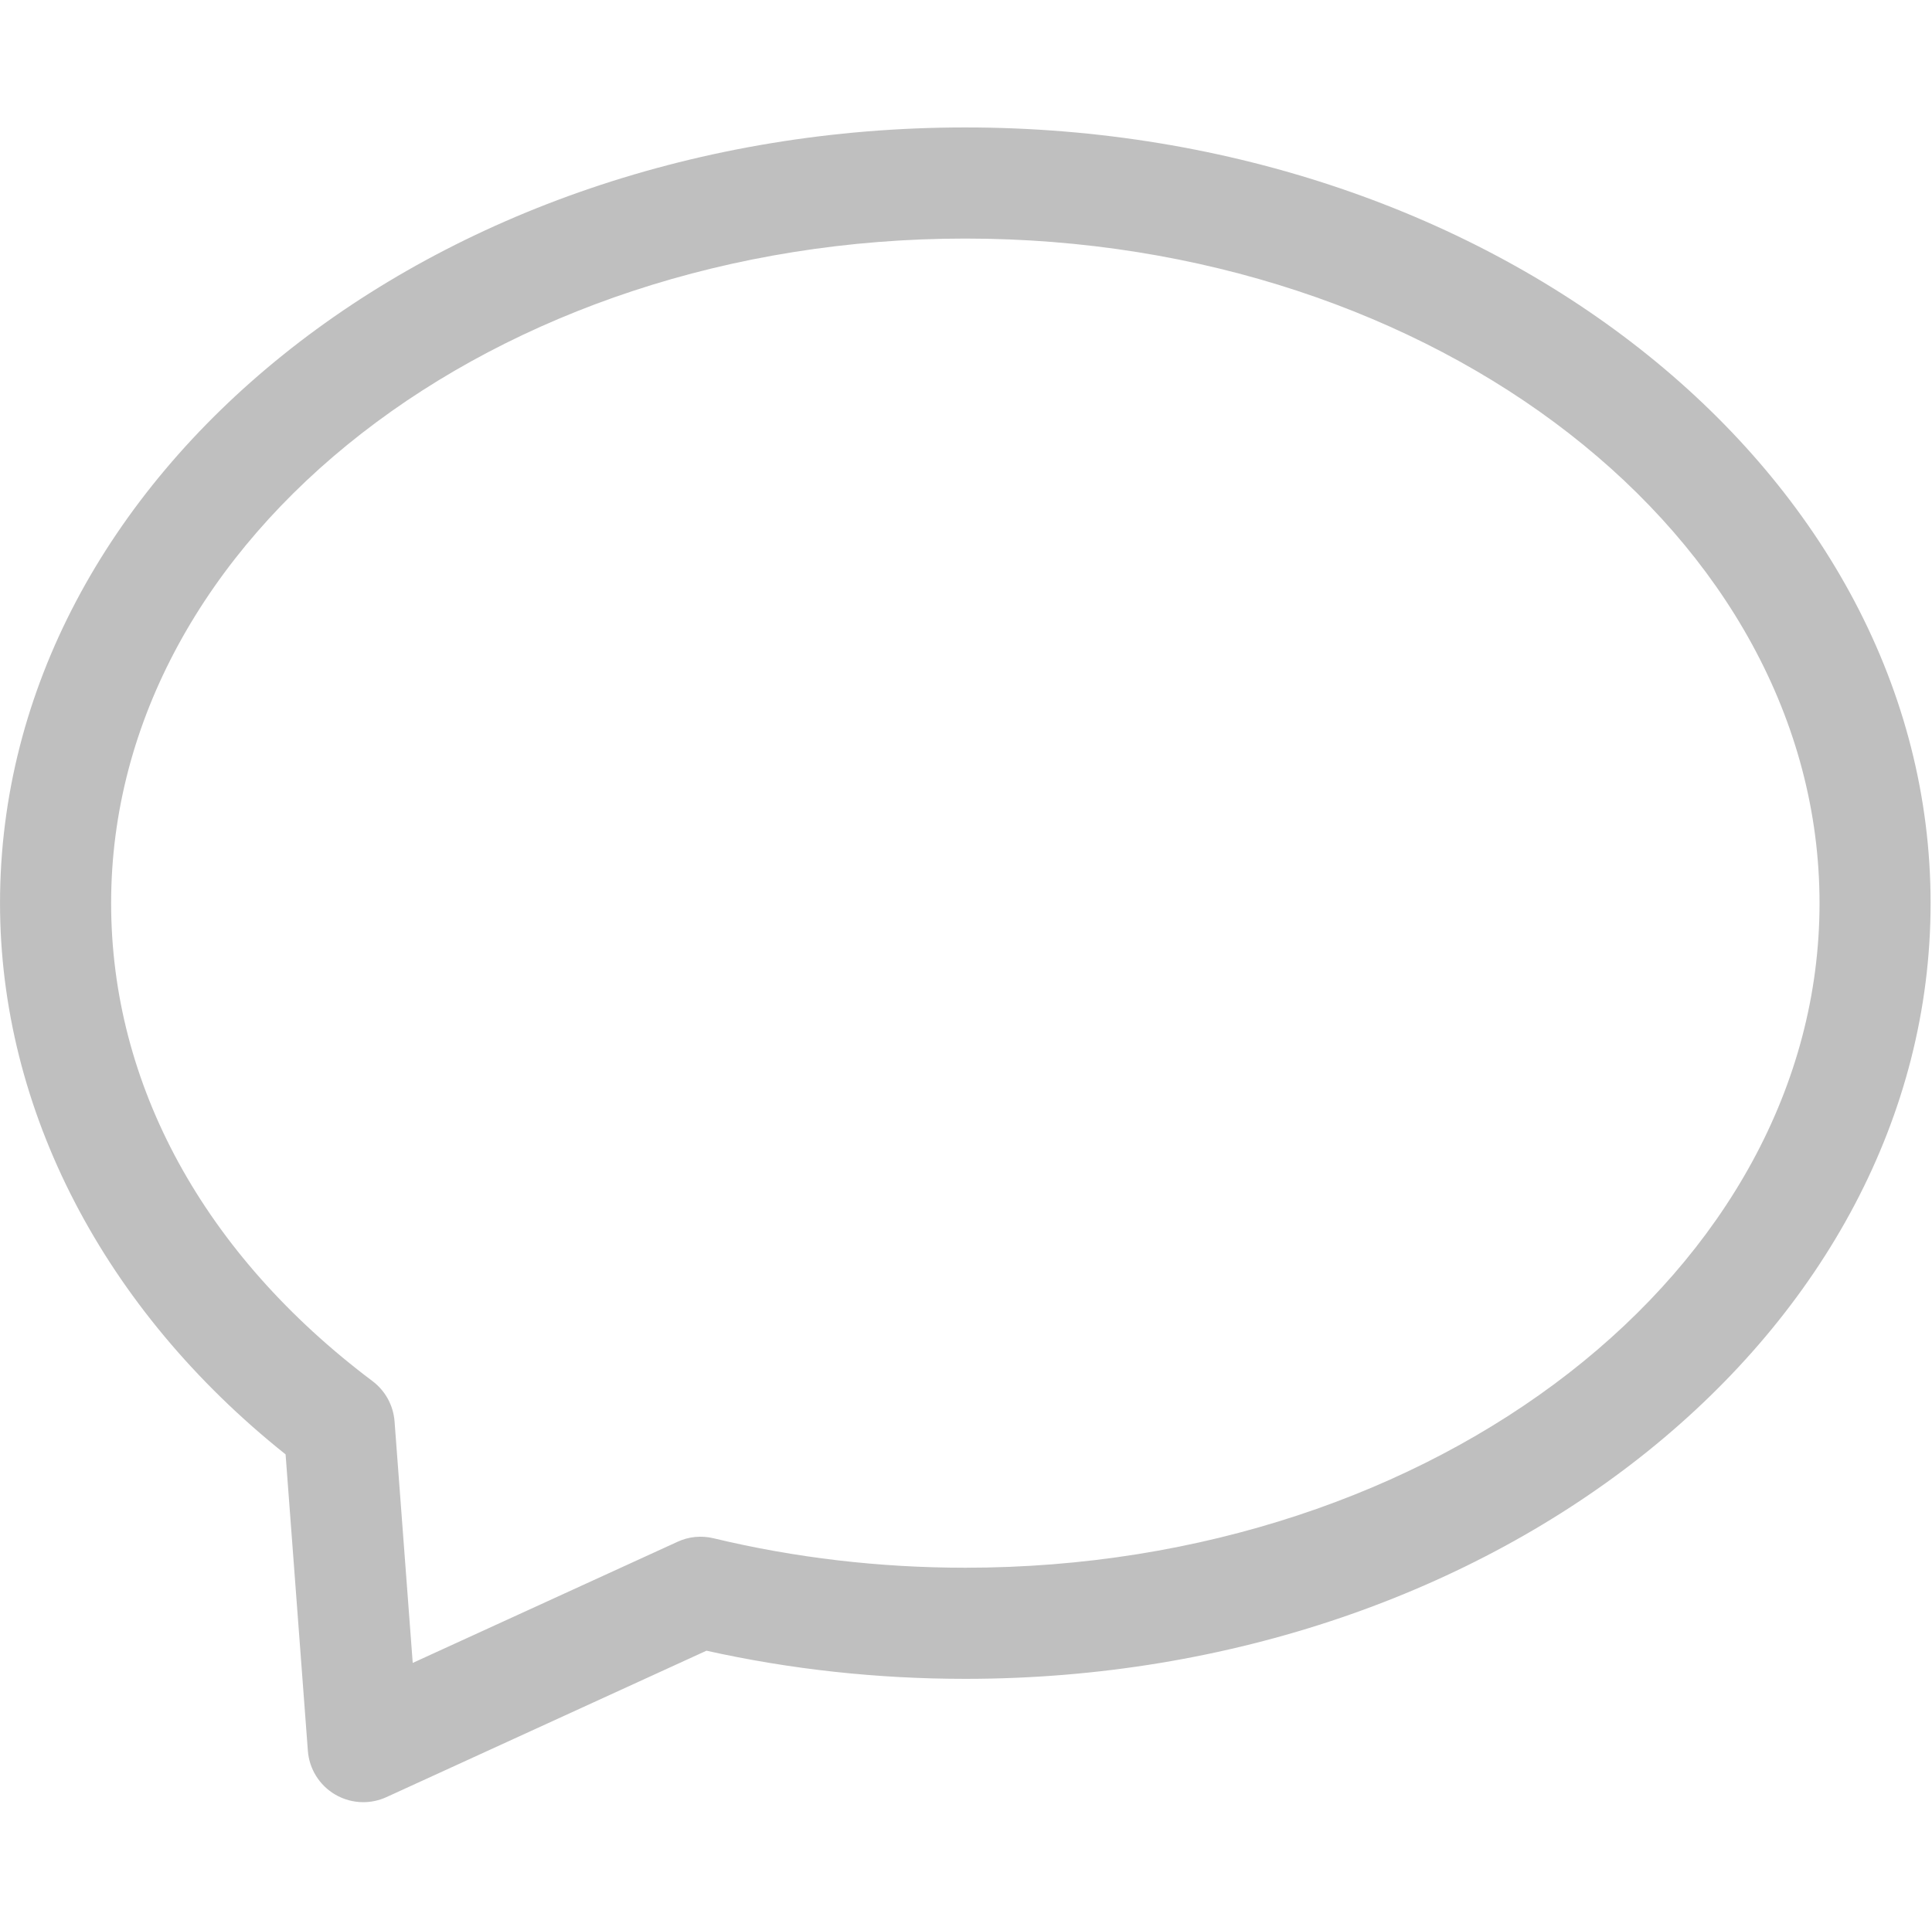
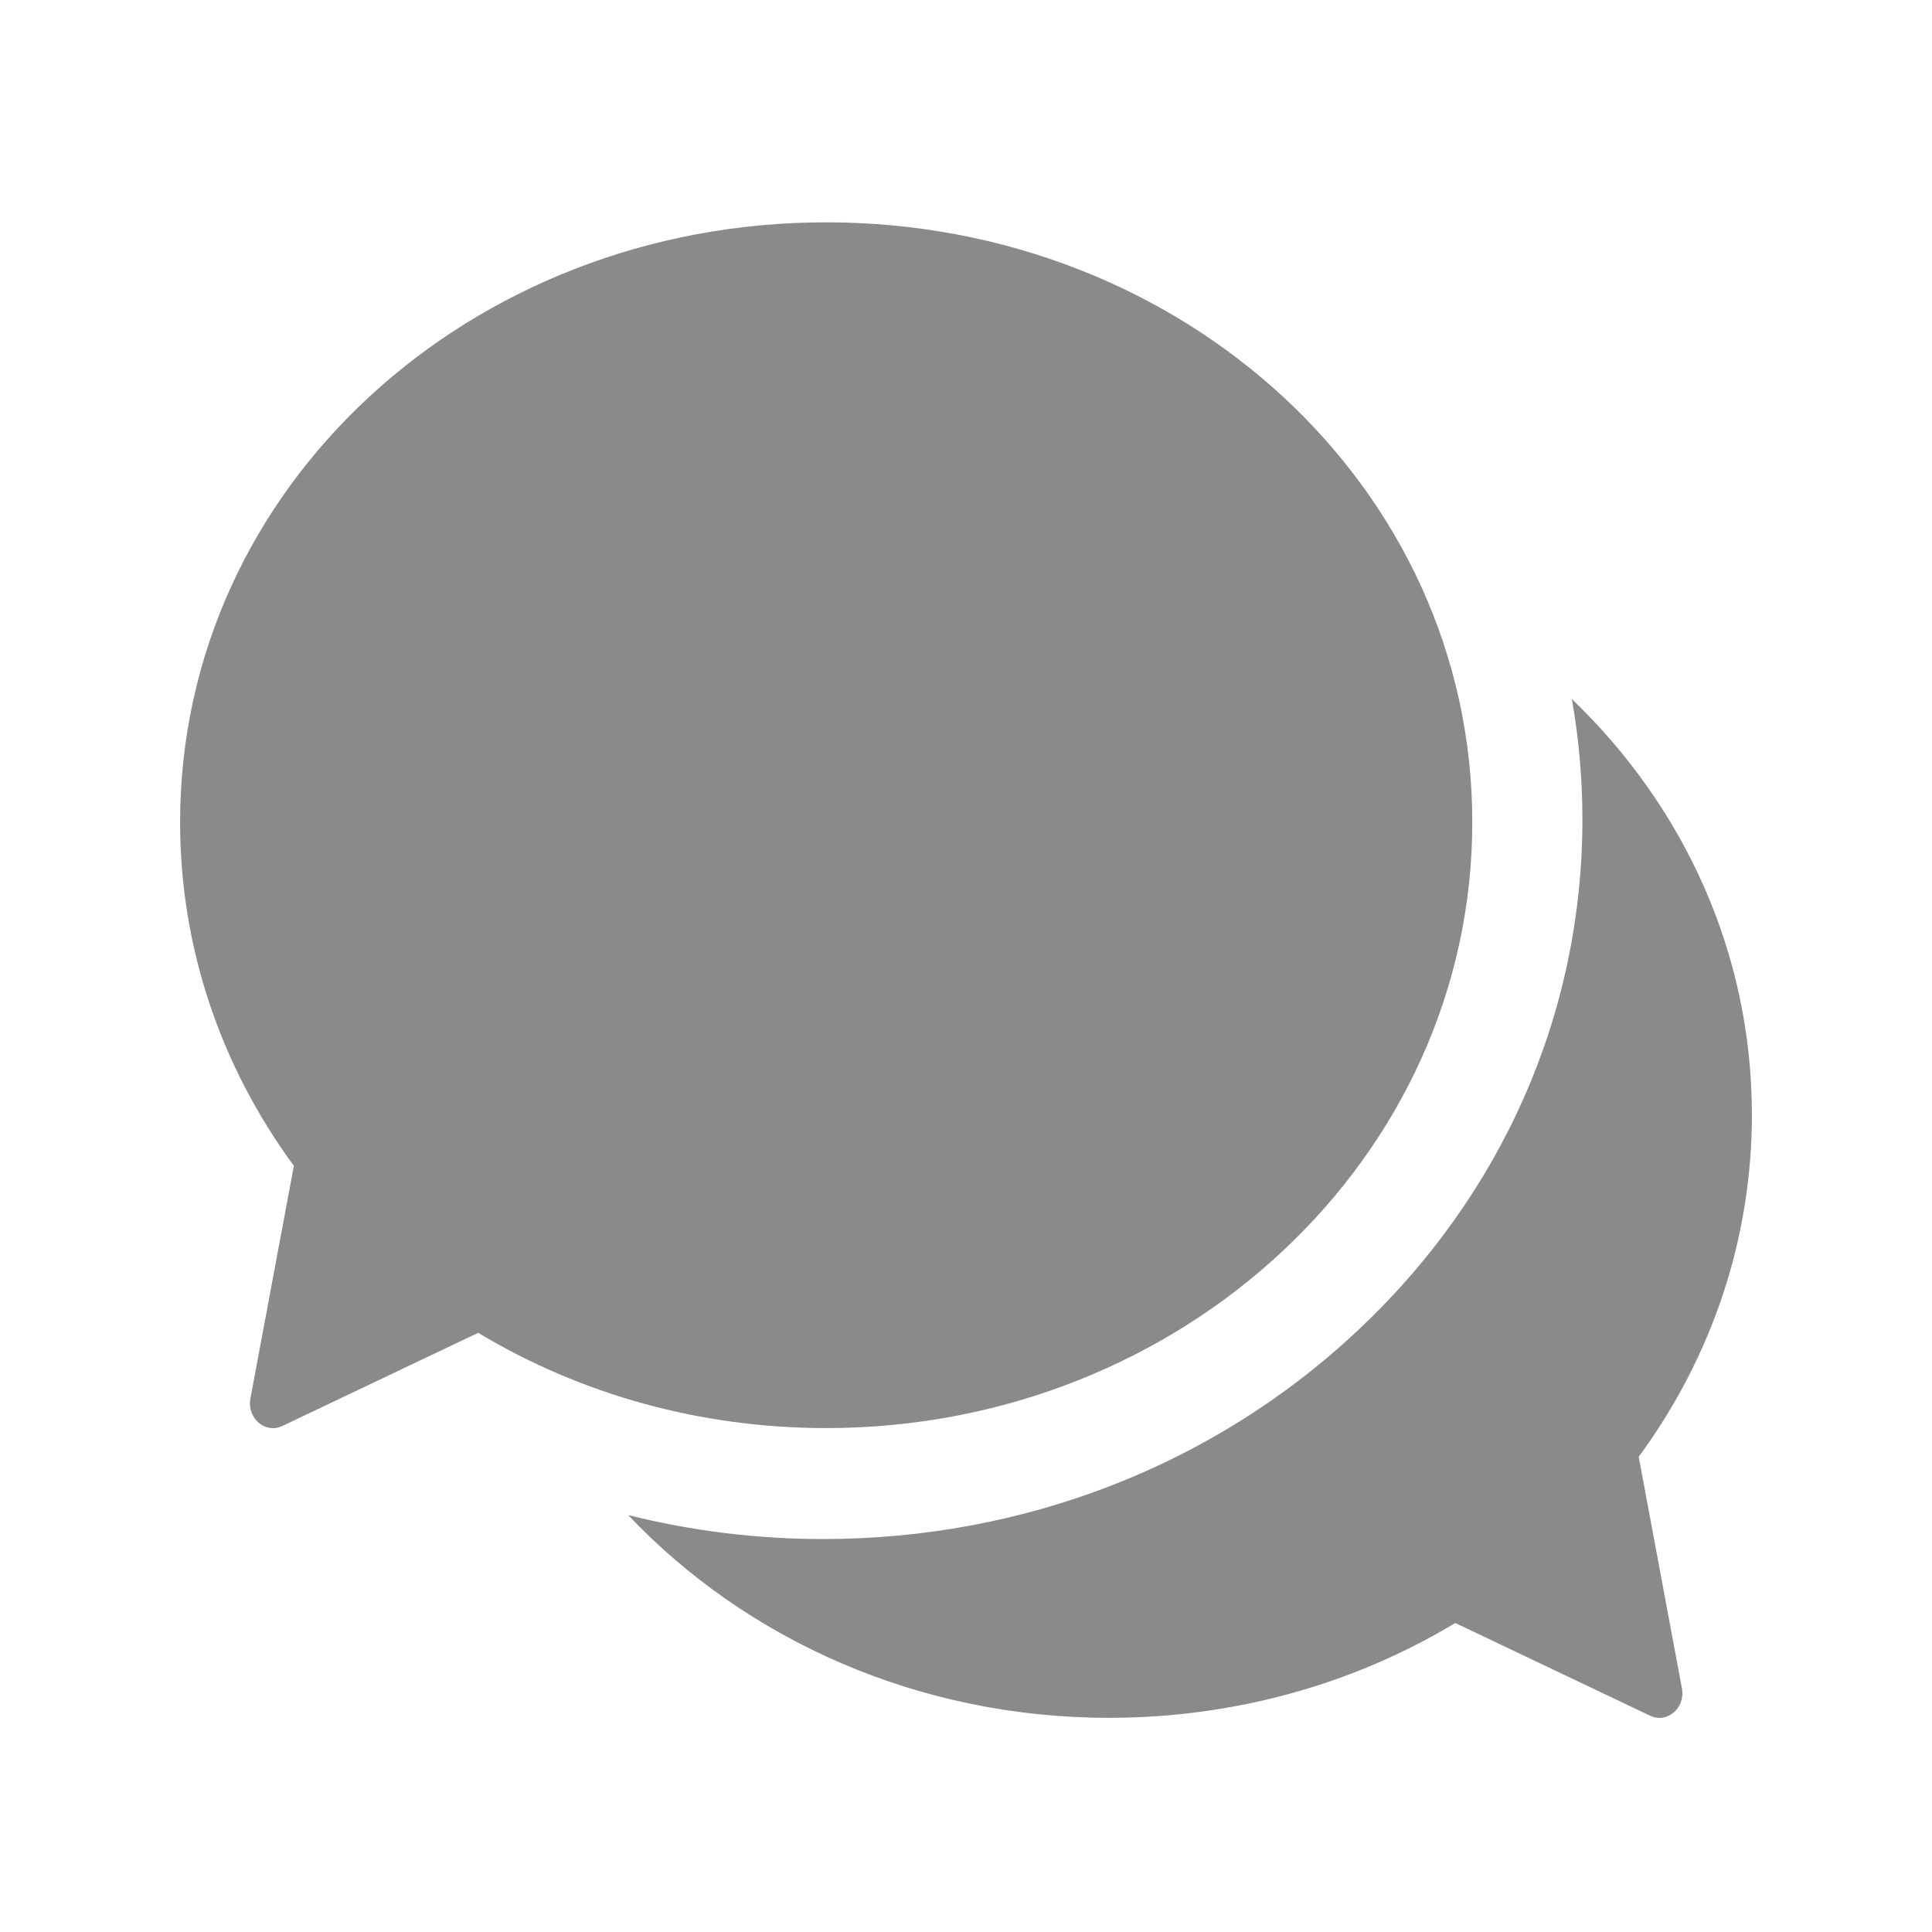
- <svg xmlns="http://www.w3.org/2000/svg" class="icon" width="200px" height="199.80px" viewBox="0 0 1025 1024" version="1.1">
-   <path fill="#bfbfbf" d="M192.712 956.371c-5.187 0-10.374-1.38-14.982-4.096-8.303-4.92-13.69-13.557-14.403-23.174l-11.821-157.295c-96.456-76.911-151.507-182.851-151.507-292.53C-0.022 252.282 229.732 67.629 512.134 67.629c282.379 0 512.134 184.654 512.134 411.648S794.535 890.925 512.134 890.925c-46.637 0-92.783-5.009-137.327-14.937l-169.828 77.713C201.082 955.481 196.875 956.371 192.712 956.371zM512.134 126.598c-249.878 0-453.187 158.208-453.187 352.679 0 96.345 49.263 186.435 138.685 253.663 6.79 5.12 11.041 12.889 11.687 21.37l9.639 128.156 140.466-64.267c5.966-2.783 12.711-3.428 19.167-1.87 43.142 10.374 88.064 15.627 133.587 15.627 249.878 0 453.165-158.208 453.165-352.679C965.32 284.806 762.012 126.598 512.134 126.598z" />
+ <svg xmlns="http://www.w3.org/2000/svg" t="1620918965167" class="icon" viewBox="0 0 1024 1024" version="1.1" p-id="25842" width="200" height="200">
+   <defs>
+     <style type="text/css" />
+   </defs>
+   <path d="M780.344 435.791c0-177.771-153.645-317.954-342.46-317.954-188.783 0-342.426 140.181-342.426 317.954 0 66.067 21.294 129.04 60.291 182.123L132.721 741.285c-1.912 10.4 7.911 18.845 16.968 14.497l103.76-49.359c54.587 32.839 118.175 50.492 184.433 50.492 188.814 0 342.462-143.351 342.462-321.124z" fill="#8a8a8a" p-id="25843" />
+   <path d="M868.553 772.132c38.803-52.836 59.989-115.516 59.989-181.273 0-86.299-36.376-163.687-95.425-220.338a365.173 365.173 0 0 1 5.6 63.785c0 102.774-42.432 199.112-119.478 271.27-75.842 71.033-176.376 110.149-283.069 110.149a424.88 424.88 0 0 1-103.214-12.699c62.47 65.965 153.573 107.458 254.868 107.458 65.928 0 129.197-17.569 183.51-50.259l103.245 49.134c9.012 4.32 18.786-4.086 16.884-14.434l-22.911-122.793z" fill="#8a8a8a" p-id="25844" />
</svg>
